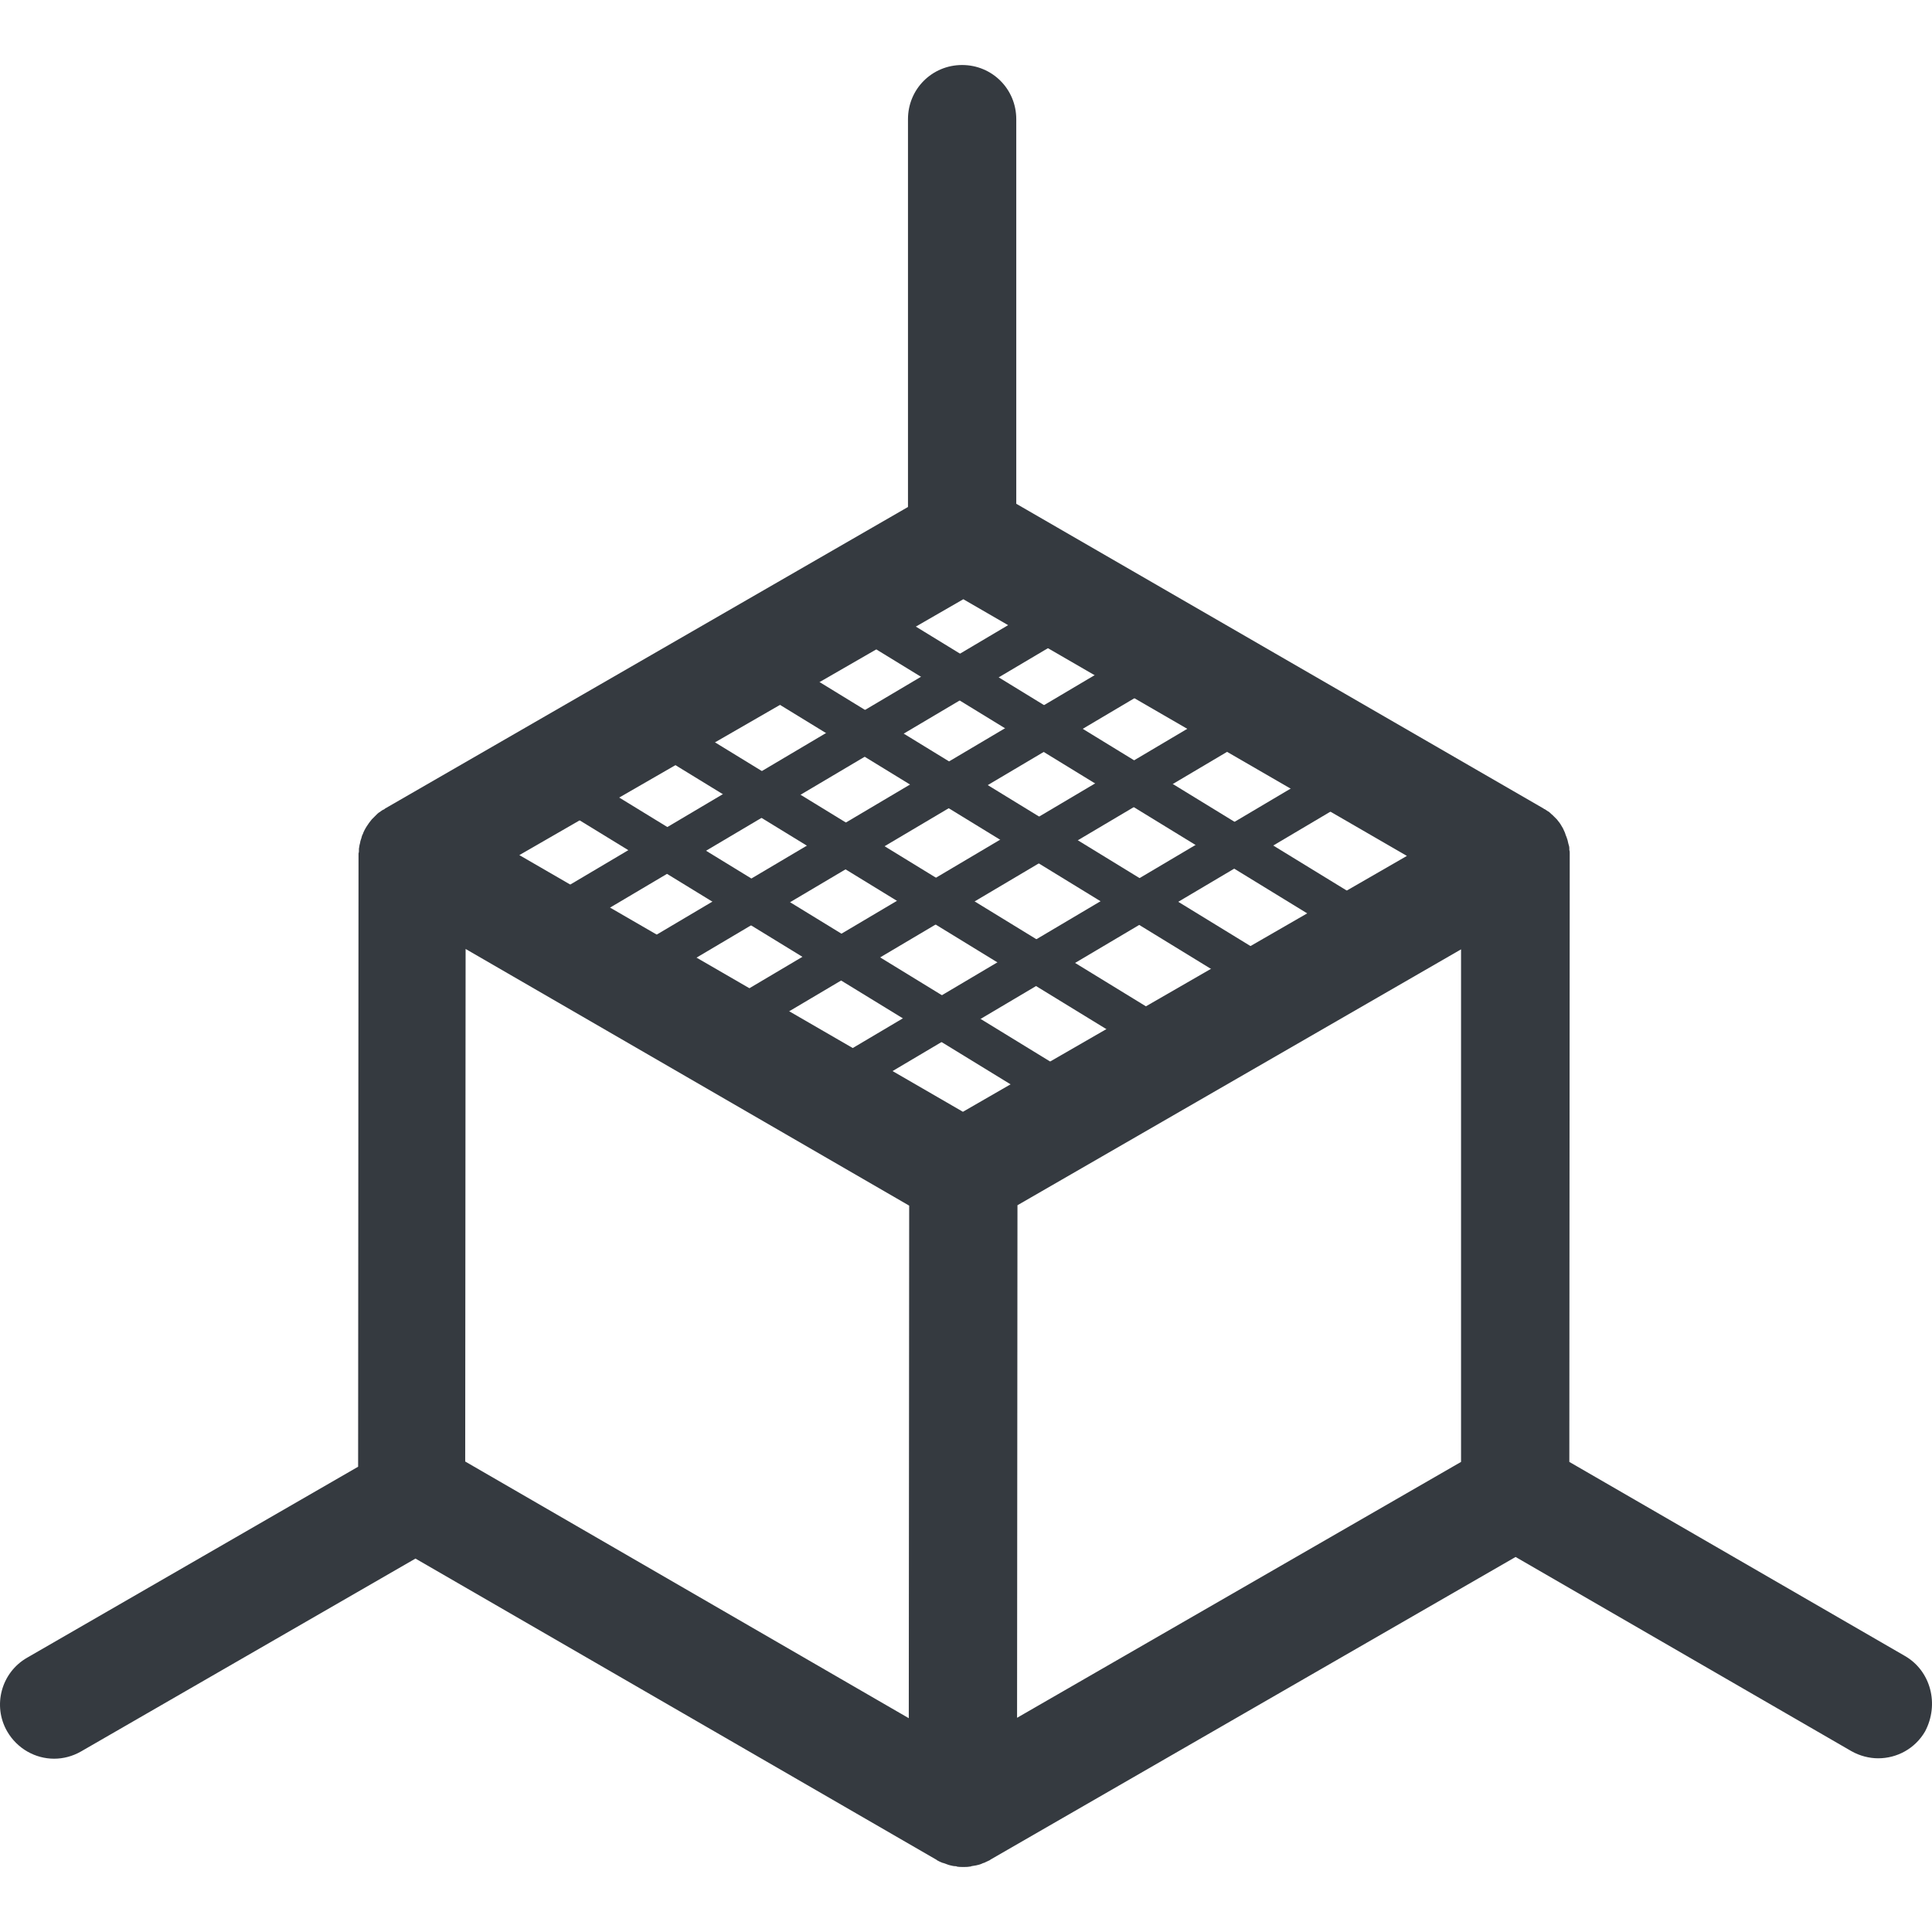
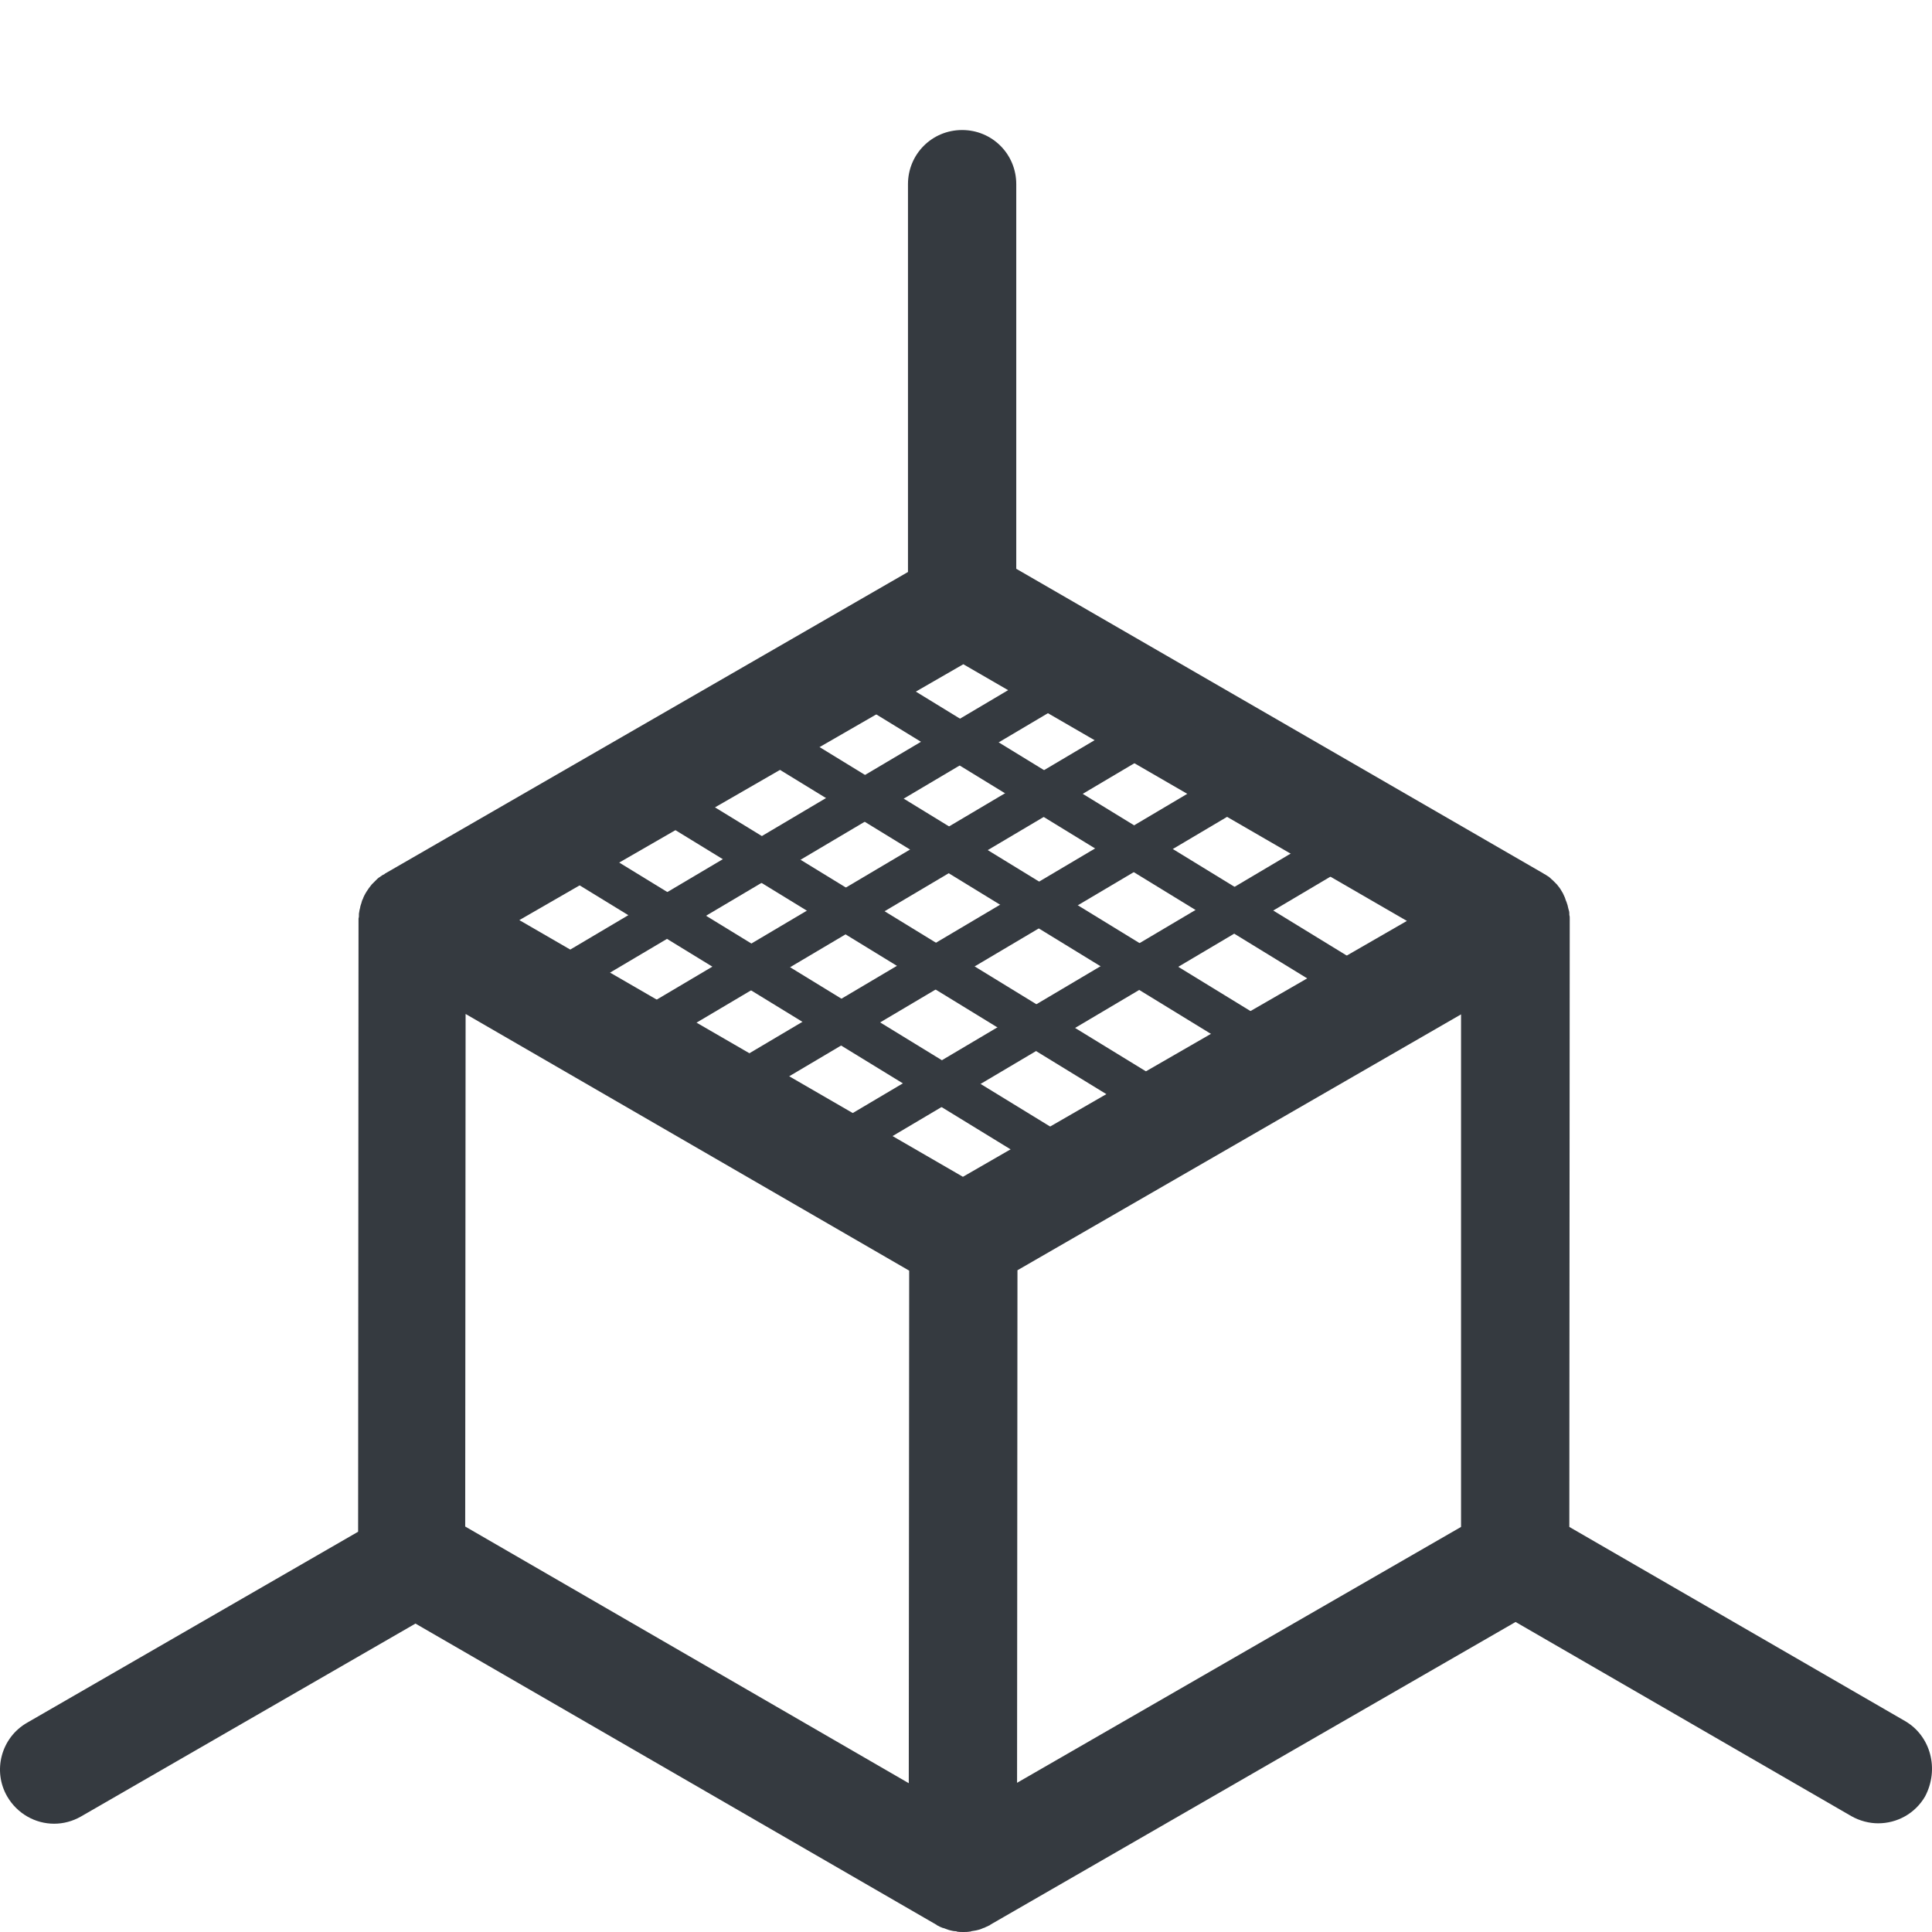
- <svg xmlns="http://www.w3.org/2000/svg" version="1.1" id="Capa_1" x="0px" y="0px" viewBox="0 0 481.72 481.72" style="enable-background:new 0 0 481.72 481.72;" xml:space="preserve">
+ <svg xmlns="http://www.w3.org/2000/svg" version="1.1" id="Capa_1" x="0px" y="0px" viewBox="0 0 16 16" xml:space="preserve" width="16" height="16">
  <defs id="defs39" />
-   <g id="g3" style="fill-opacity:1;fill:#353a40">
-     <path d="M474.993,412.91l-83.7-48.4l0.1-151.2c0-0.1,0-0.1,0-0.2c0-0.1,0-0.3,0-0.4c0-0.3,0-0.5-0.1-0.8c0-0.1,0-0.2,0-0.4   c0-0.4-0.1-0.7-0.2-1c0-0.1-0.1-0.3-0.1-0.4c-0.1-0.3-0.1-0.6-0.2-0.8c0-0.1-0.1-0.2-0.1-0.3c-0.1-0.4-0.3-0.7-0.4-1.1   c0-0.1-0.1-0.2-0.1-0.3c-0.2-0.4-0.3-0.7-0.5-1.1l0,0l0,0c-0.2-0.3-0.4-0.7-0.6-1c-0.1-0.1-0.1-0.2-0.2-0.3   c-0.2-0.3-0.5-0.6-0.7-0.9c-0.1-0.1-0.2-0.2-0.2-0.2c-0.2-0.2-0.4-0.4-0.6-0.6c-0.1-0.1-0.2-0.2-0.3-0.3c-0.3-0.2-0.5-0.5-0.8-0.7   c-0.1-0.1-0.2-0.2-0.3-0.2c-0.2-0.1-0.4-0.3-0.6-0.4c-0.1-0.1-0.3-0.2-0.4-0.2l-0.1-0.1l-131.5-76v-95.9c0-7.5-6-13.5-13.5-13.5   s-13.5,6-13.5,13.5v96.7l-130.4,75.2l-0.1,0.1c-0.1,0.1-0.3,0.2-0.4,0.2c-0.2,0.1-0.4,0.3-0.6,0.4c-0.1,0.1-0.2,0.2-0.3,0.2   c-0.3,0.2-0.5,0.4-0.8,0.7c-0.1,0.1-0.2,0.2-0.3,0.3c-0.2,0.2-0.4,0.4-0.6,0.6c-0.1,0.1-0.2,0.2-0.2,0.2c-0.2,0.3-0.5,0.6-0.7,0.9   c-0.1,0.1-0.1,0.2-0.2,0.3c-0.5,0.7-0.9,1.4-1.2,2.1c0,0.1-0.1,0.2-0.1,0.3c-0.2,0.3-0.3,0.7-0.4,1.1c0,0.1-0.1,0.2-0.1,0.3   c-0.1,0.3-0.2,0.6-0.2,0.8c0,0.1-0.1,0.3-0.1,0.4c-0.1,0.3-0.1,0.7-0.2,1.1c0,0.1,0,0.2,0,0.4c0,0.3,0,0.5-0.1,0.8   c0,0.1,0,0.3,0,0.4c0,0.1,0,0.1,0,0.2l-0.1,152.3l-82.5,47.6c-6.5,3.7-8.7,12-5,18.4c2.5,4.3,7,6.8,11.7,6.8c2.3,0,4.6-0.6,6.7-1.8   l83.4-48.1l129.9,75.1c0,0,0.1,0,0.1,0.1c0.5,0.3,1,0.5,1.5,0.7h0.1c0.5,0.2,0.9,0.3,1.4,0.5c0.1,0,0.3,0.1,0.4,0.1   c0.4,0.1,0.8,0.2,1.2,0.2c0.1,0,0.3,0,0.4,0.1c0.5,0.1,1.1,0.1,1.6,0.1l0,0c0.5,0,1.1,0,1.6-0.1c0.1,0,0.3,0,0.4-0.1   c0.4-0.1,0.8-0.1,1.2-0.2c0.1,0,0.3-0.1,0.4-0.1c0.5-0.1,1-0.3,1.4-0.5h0.1c0.5-0.2,1-0.5,1.5-0.7c0,0,0.1,0,0.1-0.1l131-75.5   l83.7,48.4c2.1,1.2,4.5,1.8,6.7,1.8c4.7,0,9.2-2.4,11.7-6.7C483.593,424.91,481.393,416.61,474.993,412.91z M226.593,428.41   l-110.6-64l0.1-127.8l110.6,64L226.593,428.41z M240.093,277.21l-110.6-64l110.7-63.8l110.6,64L240.093,277.21z M364.293,364.51   l-110.7,63.8l0.1-127.8l110.6-63.8V364.51z" id="path5" style="fill-opacity:1;fill:#353a40" />
+   <g id="g3" style="fill:#353a40;fill-opacity:1" transform="matrix(0.03321431,0,0,0.03321431,-2.2915656e-5,0.5384066)">
+     <path d="m 474.993,412.91 -83.7,-48.4 0.1,-151.2 c 0,-0.1 0,-0.1 0,-0.2 0,-0.1 0,-0.3 0,-0.4 0,-0.3 0,-0.5 -0.1,-0.8 0,-0.1 0,-0.2 0,-0.4 0,-0.4 -0.1,-0.7 -0.2,-1 0,-0.1 -0.1,-0.3 -0.1,-0.4 -0.1,-0.3 -0.1,-0.6 -0.2,-0.8 0,-0.1 -0.1,-0.2 -0.1,-0.3 -0.1,-0.4 -0.3,-0.7 -0.4,-1.1 0,-0.1 -0.1,-0.2 -0.1,-0.3 -0.2,-0.4 -0.3,-0.7 -0.5,-1.1 l 0,0 0,0 c -0.2,-0.3 -0.4,-0.7 -0.6,-1 -0.1,-0.1 -0.1,-0.2 -0.2,-0.3 -0.2,-0.3 -0.5,-0.6 -0.7,-0.9 -0.1,-0.1 -0.2,-0.2 -0.2,-0.2 -0.2,-0.2 -0.4,-0.4 -0.6,-0.6 -0.1,-0.1 -0.2,-0.2 -0.3,-0.3 -0.3,-0.2 -0.5,-0.5 -0.8,-0.7 -0.1,-0.1 -0.2,-0.2 -0.3,-0.2 -0.2,-0.1 -0.4,-0.3 -0.6,-0.4 -0.1,-0.1 -0.3,-0.2 -0.4,-0.2 l -0.1,-0.1 -131.5,-76 0,-95.9 c 0,-7.5 -6,-13.5 -13.5,-13.5 -7.5,0 -13.5,6 -13.5,13.5 l 0,96.7 -130.4,75.2 -0.1,0.1 c -0.1,0.1 -0.3,0.2 -0.4,0.2 -0.2,0.1 -0.4,0.3 -0.6,0.4 -0.1,0.1 -0.2,0.2 -0.3,0.2 -0.3,0.2 -0.5,0.4 -0.8,0.7 -0.1,0.1 -0.2,0.2 -0.3,0.3 -0.2,0.2 -0.4,0.4 -0.6,0.6 -0.1,0.1 -0.2,0.2 -0.2,0.2 -0.2,0.3 -0.5,0.6 -0.7,0.9 -0.1,0.1 -0.1,0.2 -0.2,0.3 -0.5,0.7 -0.9,1.4 -1.2,2.1 0,0.1 -0.1,0.2 -0.1,0.3 -0.2,0.3 -0.3,0.7 -0.4,1.1 0,0.1 -0.1,0.2 -0.1,0.3 -0.1,0.3 -0.2,0.6 -0.2,0.8 0,0.1 -0.1,0.3 -0.1,0.4 -0.1,0.3 -0.1,0.7 -0.2,1.1 0,0.1 0,0.2 0,0.4 0,0.3 0,0.5 -0.1,0.8 0,0.1 0,0.3 0,0.4 0,0.1 0,0.1 0,0.2 l -0.1,152.3 -82.5,47.6 c -6.5,3.7 -8.7,12 -5,18.4 2.5,4.3 7,6.8 11.7,6.8 2.3,0 4.6,-0.6 6.7,-1.8 l 83.4,-48.1 129.9,75.1 c 0,0 0.1,0 0.1,0.1 0.5,0.3 1,0.5 1.5,0.7 l 0.1,0 c 0.5,0.2 0.9,0.3 1.4,0.5 0.1,0 0.3,0.1 0.4,0.1 0.4,0.1 0.8,0.2 1.2,0.2 0.1,0 0.3,0 0.4,0.1 0.5,0.1 1.1,0.1 1.6,0.1 l 0,0 c 0.5,0 1.1,0 1.6,-0.1 0.1,0 0.3,0 0.4,-0.1 0.4,-0.1 0.8,-0.1 1.2,-0.2 0.1,0 0.3,-0.1 0.4,-0.1 0.5,-0.1 1,-0.3 1.4,-0.5 l 0.1,0 c 0.5,-0.2 1,-0.5 1.5,-0.7 0,0 0.1,0 0.1,-0.1 l 131,-75.5 83.7,48.4 c 2.1,1.2 4.5,1.8 6.7,1.8 4.7,0 9.2,-2.4 11.7,-6.7 3.6,-6.8 1.4,-15.1 -5,-18.8 z m -248.4,15.5 -110.6,-64 0.1,-127.8 110.6,64 -0.1,127.8 z m 13.5,-151.2 -110.6,-64 110.7,-63.8 110.6,64 -110.7,63.8 z m 124.2,87.3 -110.7,63.8 0.1,-127.8 110.6,-63.8 0,127.8 z" id="path5" style="fill:#353a40;fill-opacity:1" />
  </g>
-   <g id="g7" />
-   <g id="g9" />
-   <g id="g11" />
-   <g id="g13" />
-   <g id="g15" />
-   <g id="g17" />
-   <g id="g19" />
-   <g id="g21" />
-   <g id="g23" />
-   <g id="g25" />
-   <g id="g27" />
-   <g id="g29" />
-   <g id="g31" />
-   <g id="g33" />
-   <g id="g35" />
-   <g id="g4278" transform="matrix(0,-1,-1,0,587.7819,381.738)">
-     <g id="g4326" transform="matrix(-0.8627966,-0.5055512,0.5055512,-0.8627966,147.9172,722.4573)">
-       <path style="fill:none;fill-rule:evenodd;stroke:#353a40;stroke-width:10;stroke-linecap:butt;stroke-linejoin:miter;stroke-miterlimit:4;stroke-dasharray:none;stroke-opacity:1" d="m 106.686,341.478 124.127,66.393" id="path4169" />
-       <path style="fill:none;fill-rule:evenodd;stroke:#353a40;stroke-width:10;stroke-linecap:butt;stroke-linejoin:miter;stroke-miterlimit:4;stroke-dasharray:none;stroke-opacity:1" d="m 112.792,317.145 124.127,66.393" id="path4169-2" />
-       <path style="fill:none;fill-rule:evenodd;stroke:#353a40;stroke-width:10;stroke-linecap:butt;stroke-linejoin:miter;stroke-miterlimit:4;stroke-dasharray:none;stroke-opacity:1" d="m 110.581,285.985 124.127,66.393" id="path4169-6" />
-       <path style="fill:none;fill-rule:evenodd;stroke:#353a40;stroke-width:10;stroke-linecap:butt;stroke-linejoin:miter;stroke-miterlimit:4;stroke-dasharray:none;stroke-opacity:1" d="m 113.107,259.878 124.127,66.393" id="path4169-4" />
-       <path style="fill:none;fill-rule:evenodd;stroke:#353a40;stroke-width:10;stroke-linecap:butt;stroke-linejoin:miter;stroke-miterlimit:4;stroke-dasharray:none;stroke-opacity:1" d="m 133.573,235.178 -0.749,155.052" id="path4240" />
-       <path style="fill:none;fill-rule:evenodd;stroke:#353a40;stroke-width:10;stroke-linecap:butt;stroke-linejoin:miter;stroke-miterlimit:4;stroke-dasharray:none;stroke-opacity:1" d="m 155.205,253.829 -0.749,155.052" id="path4240-0" />
-       <path style="fill:none;fill-rule:evenodd;stroke:#353a40;stroke-width:10;stroke-linecap:butt;stroke-linejoin:miter;stroke-miterlimit:4;stroke-dasharray:none;stroke-opacity:1" d="m 178.43,266.037 -0.749,155.052" id="path4240-0-2" />
-       <path style="fill:none;fill-rule:evenodd;stroke:#353a40;stroke-width:10;stroke-linecap:butt;stroke-linejoin:miter;stroke-miterlimit:4;stroke-dasharray:none;stroke-opacity:1" d="m 204.334,278.245 -0.749,155.052" id="path4240-0-9" />
+   <g id="g7" style="fill:#353a40;fill-opacity:1" transform="matrix(0.03321431,0,0,0.03321431,-2.2915656e-5,0.5384066)" />
+   <g id="g9" style="fill:#353a40;fill-opacity:1" transform="matrix(0.03321431,0,0,0.03321431,-2.2915656e-5,0.5384066)" />
+   <g id="g11" style="fill:#353a40;fill-opacity:1" transform="matrix(0.03321431,0,0,0.03321431,-2.2915656e-5,0.5384066)" />
+   <g id="g13" style="fill:#353a40;fill-opacity:1" transform="matrix(0.03321431,0,0,0.03321431,-2.2915656e-5,0.5384066)" />
+   <g id="g15" style="fill:#353a40;fill-opacity:1" transform="matrix(0.03321431,0,0,0.03321431,-2.2915656e-5,0.5384066)" />
+   <g id="g17" style="fill:#353a40;fill-opacity:1" transform="matrix(0.03321431,0,0,0.03321431,-2.2915656e-5,0.5384066)" />
+   <g id="g19" style="fill:#353a40;fill-opacity:1" transform="matrix(0.03321431,0,0,0.03321431,-2.2915656e-5,0.5384066)" />
+   <g id="g21" style="fill:#353a40;fill-opacity:1" transform="matrix(0.03321431,0,0,0.03321431,-2.2915656e-5,0.5384066)" />
+   <g id="g23" style="fill:#353a40;fill-opacity:1" transform="matrix(0.03321431,0,0,0.03321431,-2.2915656e-5,0.5384066)" />
+   <g id="g25" style="fill:#353a40;fill-opacity:1" transform="matrix(0.03321431,0,0,0.03321431,-2.2915656e-5,0.5384066)" />
+   <g id="g27" style="fill:#353a40;fill-opacity:1" transform="matrix(0.03321431,0,0,0.03321431,-2.2915656e-5,0.5384066)" />
+   <g id="g29" style="fill:#353a40;fill-opacity:1" transform="matrix(0.03321431,0,0,0.03321431,-2.2915656e-5,0.5384066)" />
+   <g id="g31" style="fill:#353a40;fill-opacity:1" transform="matrix(0.03321431,0,0,0.03321431,-2.2915656e-5,0.5384066)" />
+   <g id="g33" style="fill:#353a40;fill-opacity:1" transform="matrix(0.03321431,0,0,0.03321431,-2.2915656e-5,0.5384066)" />
+   <g id="g35" style="fill:#353a40;fill-opacity:1" transform="matrix(0.03321431,0,0,0.03321431,-2.2915656e-5,0.5384066)" />
+   <g id="g4278" transform="matrix(0,-0.03321431,-0.03321431,0,19.52275,13.21757)" style="fill:#353a40;fill-opacity:1">
+     <g id="g4326" transform="matrix(-0.8627966,-0.5055512,0.5055512,-0.8627966,147.9172,722.4573)" style="fill:#353a40;fill-opacity:1">
+       <path style="fill:#353a40;fill-opacity:1;fill-rule:evenodd;stroke:#353a40;stroke-width:10;stroke-linecap:butt;stroke-linejoin:miter;stroke-miterlimit:4;stroke-dasharray:none;stroke-opacity:1" d="m 106.686,341.478 124.127,66.393" id="path4169" />
+       <path style="fill:#353a40;fill-opacity:1;fill-rule:evenodd;stroke:#353a40;stroke-width:10;stroke-linecap:butt;stroke-linejoin:miter;stroke-miterlimit:4;stroke-dasharray:none;stroke-opacity:1" d="m 112.792,317.145 124.127,66.393" id="path4169-2" />
+       <path style="fill:#353a40;fill-opacity:1;fill-rule:evenodd;stroke:#353a40;stroke-width:10;stroke-linecap:butt;stroke-linejoin:miter;stroke-miterlimit:4;stroke-dasharray:none;stroke-opacity:1" d="m 110.581,285.985 124.127,66.393" id="path4169-6" />
+       <path style="fill:#353a40;fill-opacity:1;fill-rule:evenodd;stroke:#353a40;stroke-width:10;stroke-linecap:butt;stroke-linejoin:miter;stroke-miterlimit:4;stroke-dasharray:none;stroke-opacity:1" d="m 113.107,259.878 124.127,66.393" id="path4169-4" />
+       <path style="fill:#353a40;fill-opacity:1;fill-rule:evenodd;stroke:#353a40;stroke-width:10;stroke-linecap:butt;stroke-linejoin:miter;stroke-miterlimit:4;stroke-dasharray:none;stroke-opacity:1" d="m 133.573,235.178 -0.749,155.052" id="path4240" />
+       <path style="fill:#353a40;fill-opacity:1;fill-rule:evenodd;stroke:#353a40;stroke-width:10;stroke-linecap:butt;stroke-linejoin:miter;stroke-miterlimit:4;stroke-dasharray:none;stroke-opacity:1" d="m 155.205,253.829 -0.749,155.052" id="path4240-0" />
+       <path style="fill:#353a40;fill-opacity:1;fill-rule:evenodd;stroke:#353a40;stroke-width:10;stroke-linecap:butt;stroke-linejoin:miter;stroke-miterlimit:4;stroke-dasharray:none;stroke-opacity:1" d="m 178.43,266.037 -0.749,155.052" id="path4240-0-2" />
+       <path style="fill:#353a40;fill-opacity:1;fill-rule:evenodd;stroke:#353a40;stroke-width:10;stroke-linecap:butt;stroke-linejoin:miter;stroke-miterlimit:4;stroke-dasharray:none;stroke-opacity:1" d="m 204.334,278.245 -0.749,155.052" id="path4240-0-9" />
    </g>
  </g>
</svg>
